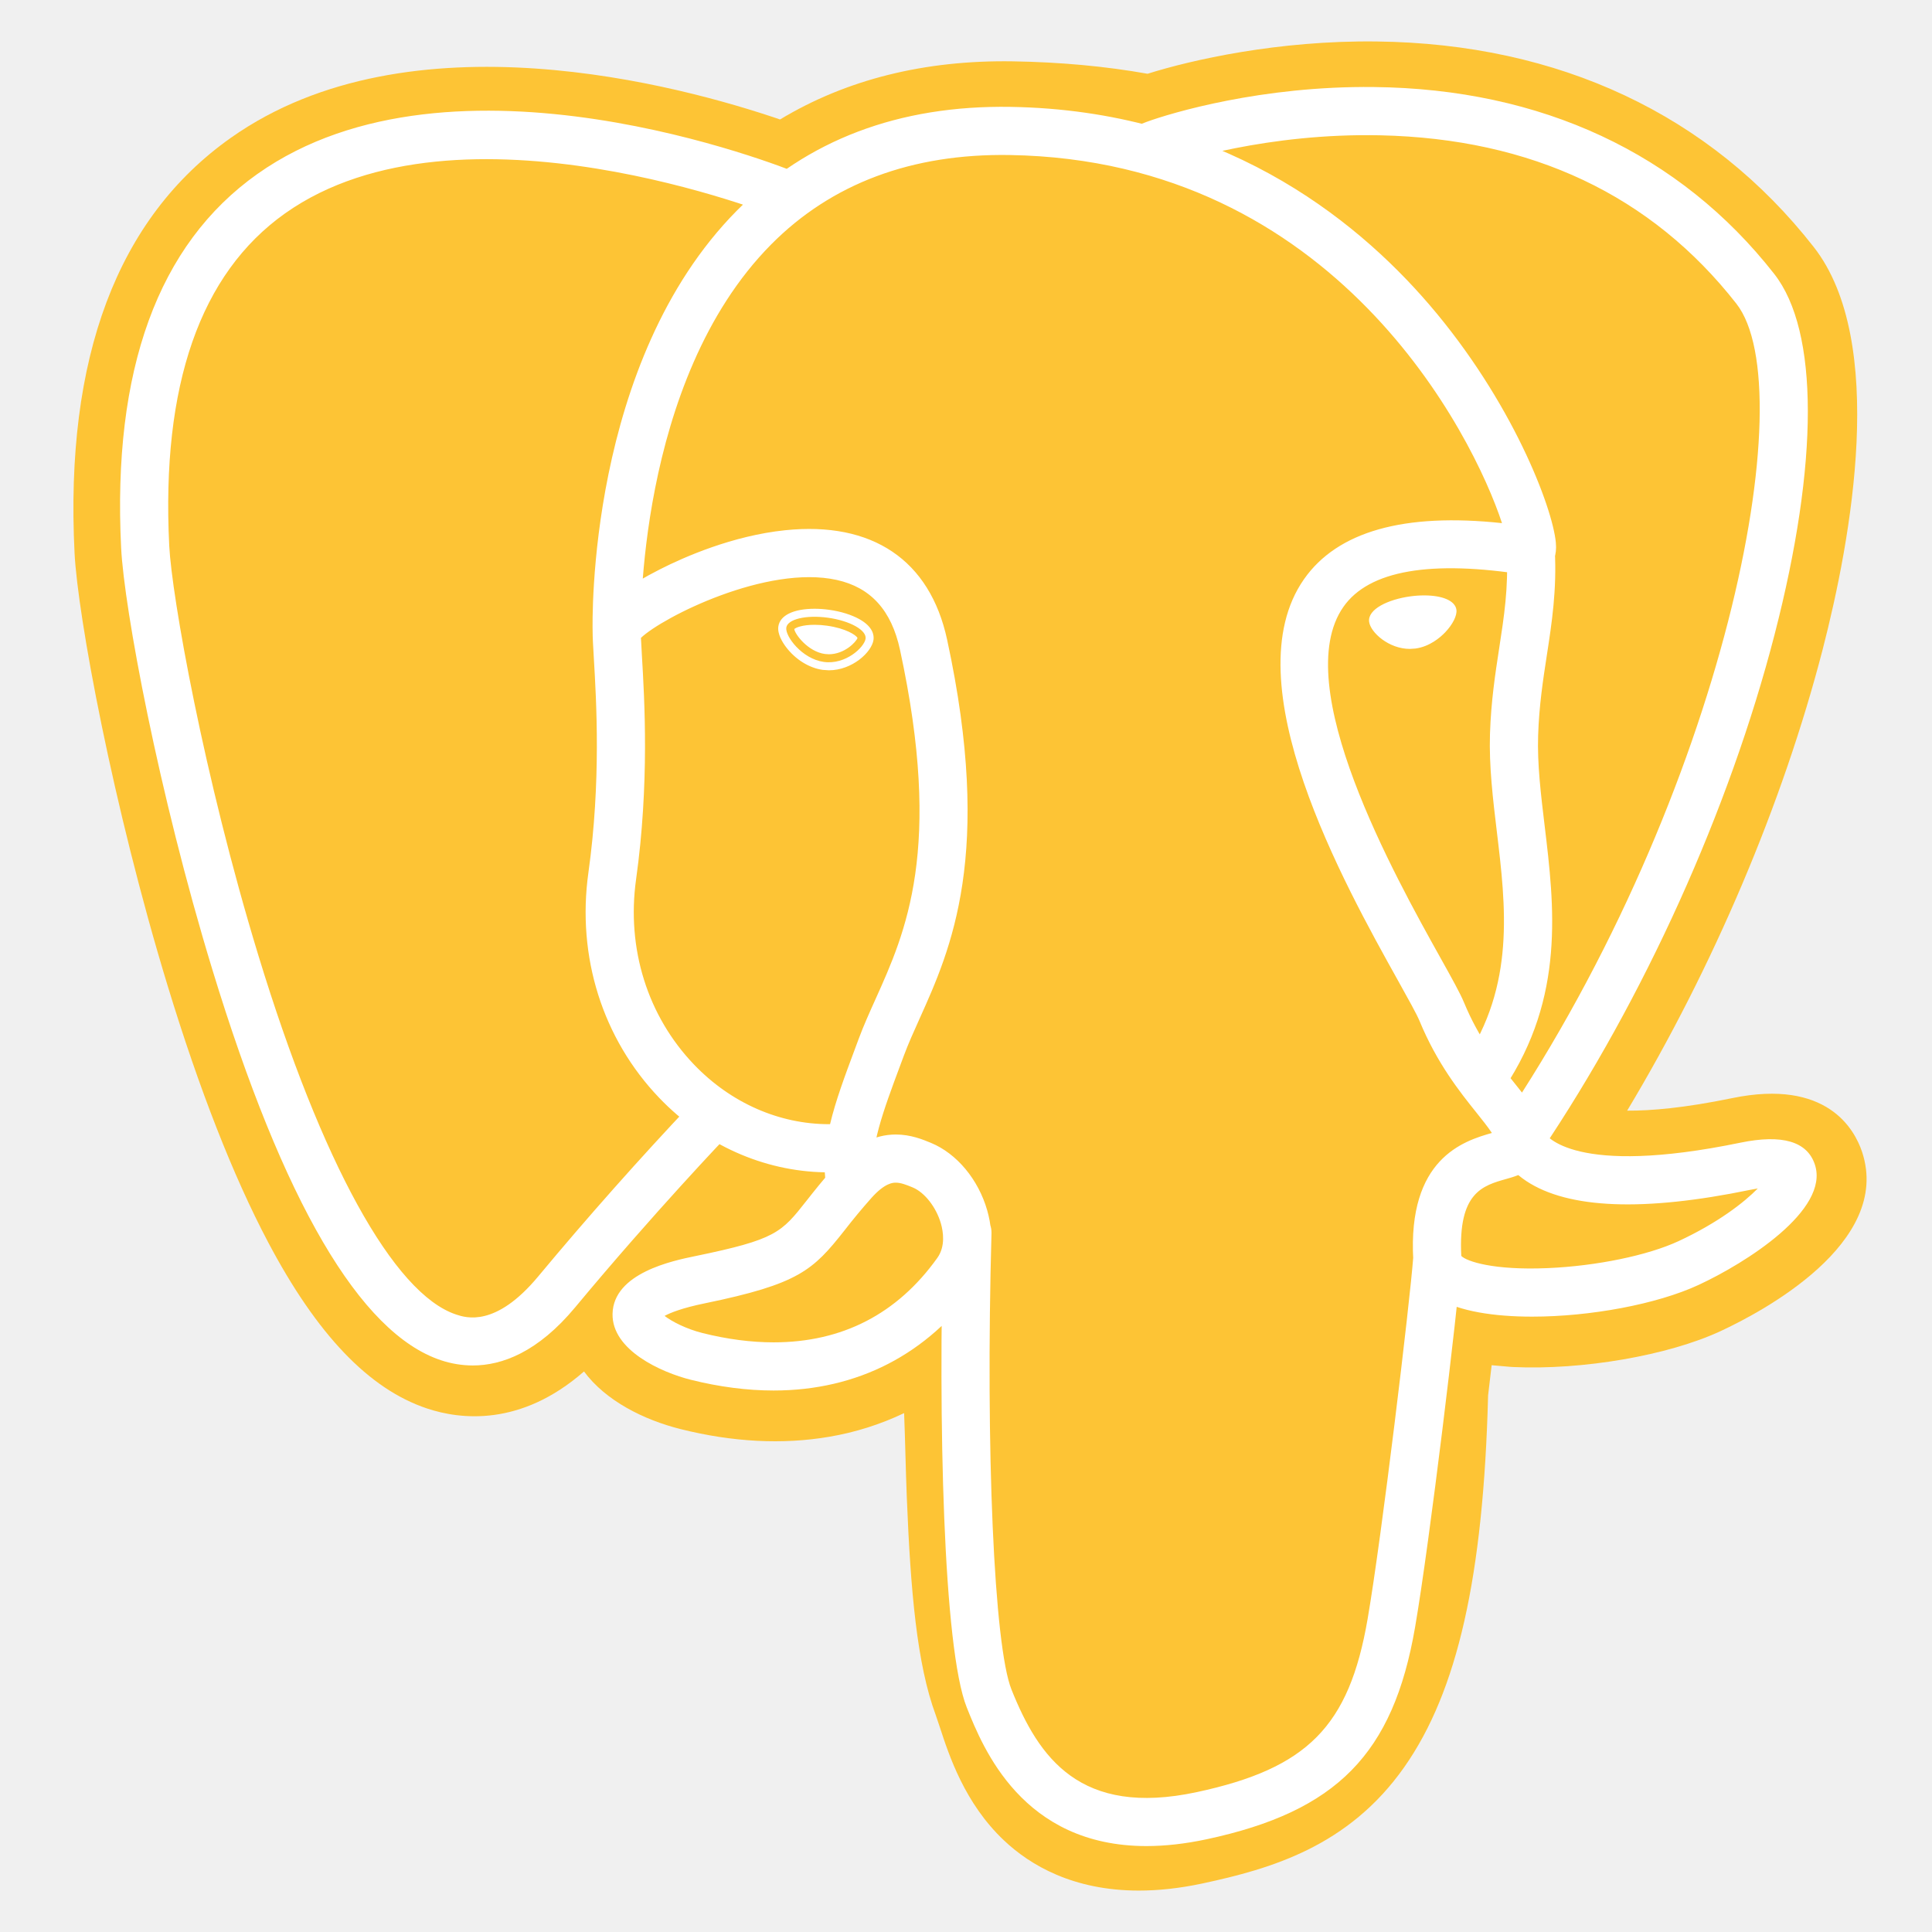
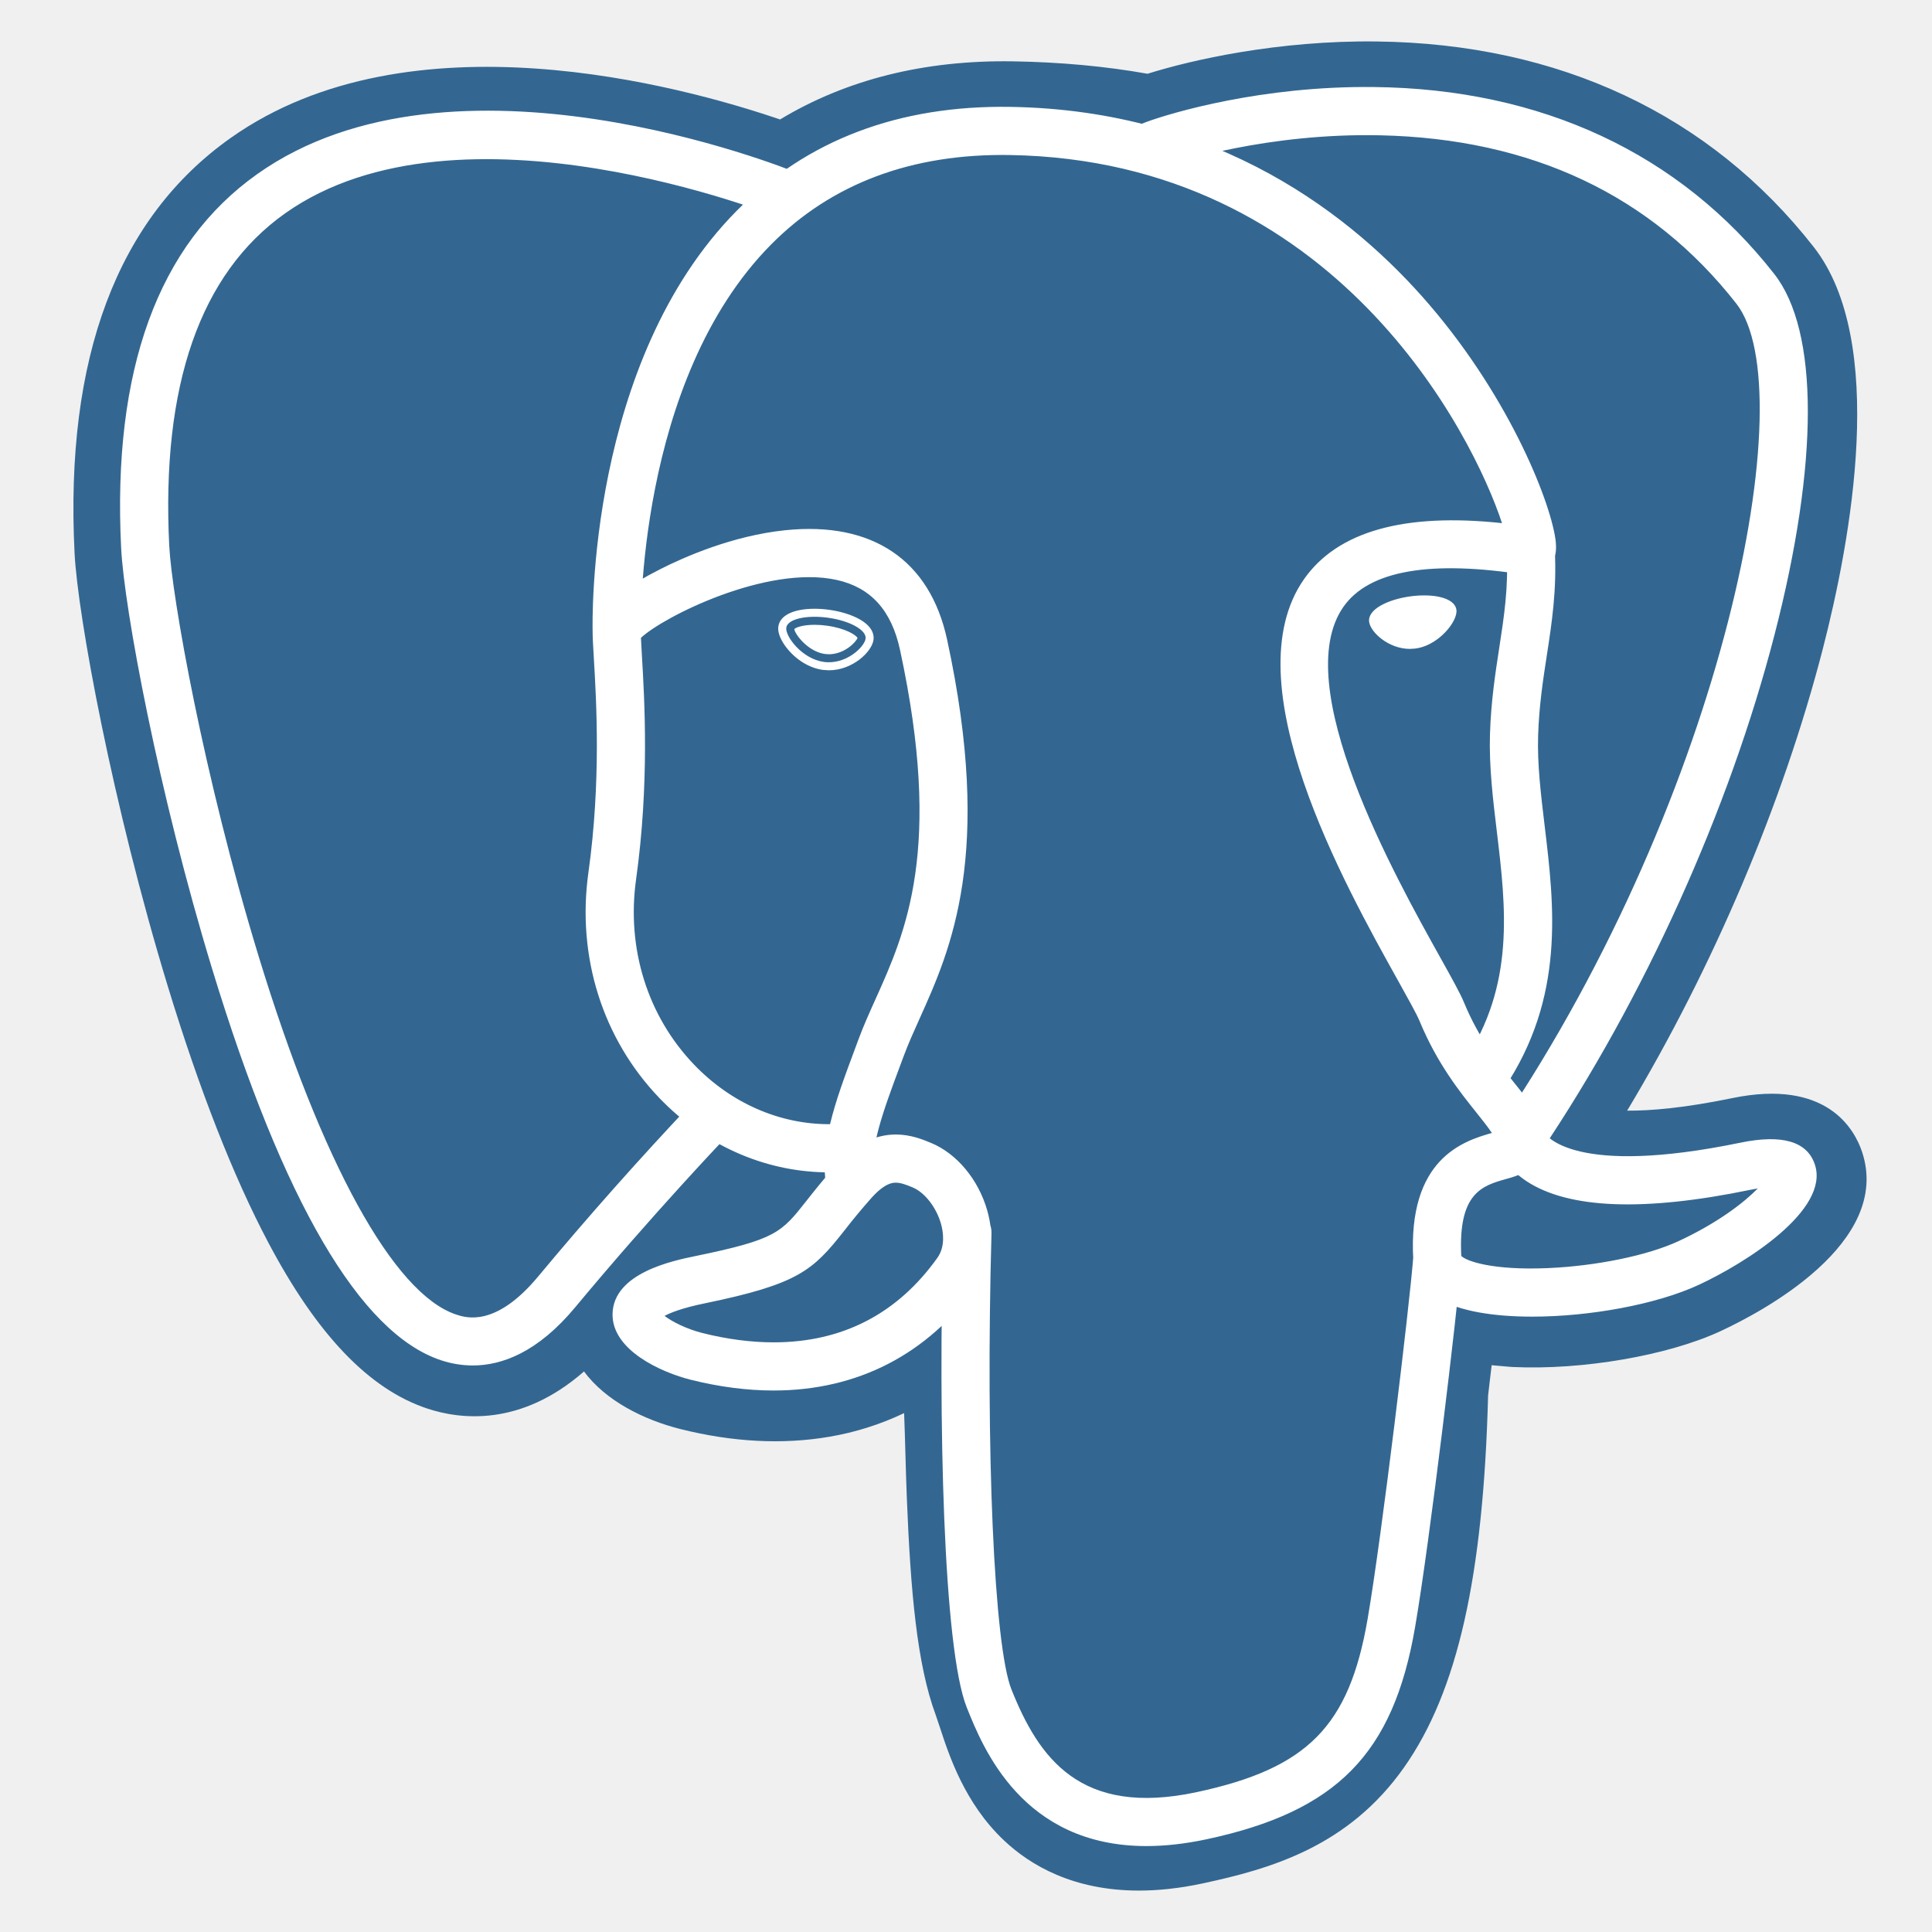
<svg xmlns="http://www.w3.org/2000/svg" viewBox="0 0 128 128">
-   <path fill="#FDC435" d="M93.809 92.112c.785-6.533.55-7.492 5.416-6.433l1.235.108c3.742.17 8.637-.602 11.513-1.938 6.191-2.873 9.861-7.668 3.758-6.409-13.924 2.873-14.881-1.842-14.881-1.842 14.703-21.815 20.849-49.508 15.543-56.287-14.47-18.489-39.517-9.746-39.936-9.52l-.134.025c-2.751-.571-5.83-.912-9.289-.968-6.301-.104-11.082 1.652-14.709 4.402 0 0-44.683-18.409-42.604 23.151.442 8.841 12.672 66.898 27.26 49.362 5.332-6.412 10.484-11.834 10.484-11.834 2.558 1.699 5.622 2.567 8.834 2.255l.249-.212c-.078.796-.044 1.575.099 2.497-3.757 4.199-2.653 4.936-10.166 6.482-7.602 1.566-3.136 4.355-.221 5.084 3.535.884 11.712 2.136 17.238-5.598l-.22.882c1.474 1.18 1.375 8.477 1.583 13.69.209 5.214.558 10.079 1.621 12.948 1.063 2.868 2.317 10.256 12.191 8.14 8.252-1.764 14.561-4.309 15.136-27.985" />
-   <path fill="#FDC435" d="M75.458 125.256c-4.367 0-7.211-1.689-8.938-3.32-2.607-2.46-3.641-5.629-4.259-7.522l-.267-.79c-1.244-3.358-1.666-8.193-1.916-14.419-.038-.935-.064-1.898-.093-2.919-.021-.747-.047-1.684-.085-2.664a18.8 18.8 0 01-4.962 1.568c-3.079.526-6.389.356-9.84-.507-2.435-.609-4.965-1.871-6.407-3.82-4.203 3.681-8.212 3.182-10.396 2.453-3.853-1.285-7.301-4.896-10.542-11.037-2.309-4.375-4.542-10.075-6.638-16.943-3.65-11.96-5.969-24.557-6.175-28.693C4.292 23.698 7.777 14.44 15.296 9.129 27.157.751 45.128 5.678 51.68 7.915c4.402-2.653 9.581-3.944 15.433-3.851 3.143.051 6.136.327 8.916.823 2.9-.912 8.628-2.221 15.185-2.139 12.081.144 22.092 4.852 28.949 13.615 4.894 6.252 2.474 19.381.597 26.651-2.642 10.226-7.271 21.102-12.957 30.57 1.544.011 3.781-.174 6.961-.831 6.274-1.295 8.109 2.069 8.607 3.575 1.995 6.042-6.677 10.608-9.382 11.864-3.466 1.609-9.117 2.589-13.745 2.377l-.202-.013-1.216-.107-.12 1.014-.116.991c-.311 11.999-2.025 19.598-5.552 24.619-3.697 5.264-8.835 6.739-13.361 7.709-1.544.33-2.947.474-4.219.474zm-9.19-43.671c2.819 2.256 3.066 6.501 3.287 14.434.028.99.054 1.927.089 2.802.106 2.65.355 8.855 1.327 11.477.137.371.26.747.39 1.146 1.083 3.316 1.626 4.979 6.309 3.978 3.931-.843 5.952-1.599 7.534-3.851 2.299-3.274 3.585-9.86 3.821-19.575l4.783.116-4.75-.57.14-1.186c.455-3.91.783-6.734 3.396-8.602 2.097-1.498 4.486-1.353 6.389-1.01-2.091-1.58-2.669-3.433-2.823-4.193l-.399-1.965 1.121-1.663c6.457-9.58 11.781-21.354 14.609-32.304 2.906-11.251 2.02-17.226 1.134-18.356-11.729-14.987-32.068-8.799-34.192-8.097l-.359.194-1.8.335-.922-.191c-2.542-.528-5.366-.82-8.393-.869-4.756-.08-8.593 1.044-11.739 3.431l-2.183 1.655-2.533-1.043c-5.412-2.213-21.308-6.662-29.696-.721-4.656 3.298-6.777 9.76-6.305 19.207.156 3.119 2.275 14.926 5.771 26.377 4.831 15.825 9.221 21.082 11.054 21.693.32.108 1.15-.537 1.976-1.529a270.708 270.708 0 0110.694-12.07l2.77-2.915 3.349 2.225c1.35.897 2.839 1.406 4.368 1.502l7.987-6.812-1.157 11.808c-.026.265-.039.626.065 1.296l.348 2.238-1.51 1.688-.174.196 4.388 2.025 1.836-2.301z" />
-   <path fill="#FDC435" d="M115.731 77.44c-13.925 2.873-14.882-1.842-14.882-1.842 14.703-21.816 20.849-49.51 15.545-56.287C101.924.823 76.875 9.566 76.457 9.793l-.135.024c-2.751-.571-5.83-.911-9.291-.967-6.301-.103-11.08 1.652-14.707 4.402 0 0-44.684-18.408-42.606 23.151.442 8.842 12.672 66.899 27.26 49.363 5.332-6.412 10.483-11.834 10.483-11.834 2.559 1.699 5.622 2.567 8.833 2.255l.25-.212c-.078.796-.042 1.575.1 2.497-3.758 4.199-2.654 4.936-10.167 6.482-7.602 1.566-3.136 4.355-.22 5.084 3.534.884 11.712 2.136 17.237-5.598l-.221.882c1.473 1.18 2.507 7.672 2.334 13.557-.174 5.885-.29 9.926.871 13.082 1.16 3.156 2.316 10.256 12.192 8.14 8.252-1.768 12.528-6.351 13.124-13.995.422-5.435 1.377-4.631 1.438-9.49l.767-2.3c.884-7.367.14-9.743 5.225-8.638l1.235.108c3.742.17 8.639-.602 11.514-1.938 6.19-2.871 9.861-7.667 3.758-6.408z" />
+   <path fill="#336791" d="M93.809 92.112c.785-6.533.55-7.492 5.416-6.433l1.235.108c3.742.17 8.637-.602 11.513-1.938 6.191-2.873 9.861-7.668 3.758-6.409-13.924 2.873-14.881-1.842-14.881-1.842 14.703-21.815 20.849-49.508 15.543-56.287-14.47-18.489-39.517-9.746-39.936-9.52l-.134.025c-2.751-.571-5.83-.912-9.289-.968-6.301-.104-11.082 1.652-14.709 4.402 0 0-44.683-18.409-42.604 23.151.442 8.841 12.672 66.898 27.26 49.362 5.332-6.412 10.484-11.834 10.484-11.834 2.558 1.699 5.622 2.567 8.834 2.255l.249-.212c-.078.796-.044 1.575.099 2.497-3.757 4.199-2.653 4.936-10.166 6.482-7.602 1.566-3.136 4.355-.221 5.084 3.535.884 11.712 2.136 17.238-5.598l-.22.882c1.474 1.18 1.375 8.477 1.583 13.69.209 5.214.558 10.079 1.621 12.948 1.063 2.868 2.317 10.256 12.191 8.14 8.252-1.764 14.561-4.309 15.136-27.985" />
+   <path fill="#336791" d="M75.458 125.256c-4.367 0-7.211-1.689-8.938-3.32-2.607-2.46-3.641-5.629-4.259-7.522l-.267-.79c-1.244-3.358-1.666-8.193-1.916-14.419-.038-.935-.064-1.898-.093-2.919-.021-.747-.047-1.684-.085-2.664a18.8 18.8 0 01-4.962 1.568c-3.079.526-6.389.356-9.84-.507-2.435-.609-4.965-1.871-6.407-3.82-4.203 3.681-8.212 3.182-10.396 2.453-3.853-1.285-7.301-4.896-10.542-11.037-2.309-4.375-4.542-10.075-6.638-16.943-3.65-11.96-5.969-24.557-6.175-28.693C4.292 23.698 7.777 14.44 15.296 9.129 27.157.751 45.128 5.678 51.68 7.915c4.402-2.653 9.581-3.944 15.433-3.851 3.143.051 6.136.327 8.916.823 2.9-.912 8.628-2.221 15.185-2.139 12.081.144 22.092 4.852 28.949 13.615 4.894 6.252 2.474 19.381.597 26.651-2.642 10.226-7.271 21.102-12.957 30.57 1.544.011 3.781-.174 6.961-.831 6.274-1.295 8.109 2.069 8.607 3.575 1.995 6.042-6.677 10.608-9.382 11.864-3.466 1.609-9.117 2.589-13.745 2.377l-.202-.013-1.216-.107-.12 1.014-.116.991c-.311 11.999-2.025 19.598-5.552 24.619-3.697 5.264-8.835 6.739-13.361 7.709-1.544.33-2.947.474-4.219.474zm-9.19-43.671c2.819 2.256 3.066 6.501 3.287 14.434.028.99.054 1.927.089 2.802.106 2.65.355 8.855 1.327 11.477.137.371.26.747.39 1.146 1.083 3.316 1.626 4.979 6.309 3.978 3.931-.843 5.952-1.599 7.534-3.851 2.299-3.274 3.585-9.86 3.821-19.575l4.783.116-4.75-.57.14-1.186c.455-3.91.783-6.734 3.396-8.602 2.097-1.498 4.486-1.353 6.389-1.01-2.091-1.58-2.669-3.433-2.823-4.193l-.399-1.965 1.121-1.663c6.457-9.58 11.781-21.354 14.609-32.304 2.906-11.251 2.02-17.226 1.134-18.356-11.729-14.987-32.068-8.799-34.192-8.097l-.359.194-1.8.335-.922-.191c-2.542-.528-5.366-.82-8.393-.869-4.756-.08-8.593 1.044-11.739 3.431l-2.183 1.655-2.533-1.043c-5.412-2.213-21.308-6.662-29.696-.721-4.656 3.298-6.777 9.76-6.305 19.207.156 3.119 2.275 14.926 5.771 26.377 4.831 15.825 9.221 21.082 11.054 21.693.32.108 1.15-.537 1.976-1.529a270.708 270.708 0 0110.694-12.07l2.77-2.915 3.349 2.225c1.35.897 2.839 1.406 4.368 1.502l7.987-6.812-1.157 11.808c-.026.265-.039.626.065 1.296l.348 2.238-1.51 1.688-.174.196 4.388 2.025 1.836-2.301z" />
+   <path fill="#336791" d="M115.731 77.44c-13.925 2.873-14.882-1.842-14.882-1.842 14.703-21.816 20.849-49.51 15.545-56.287C101.924.823 76.875 9.566 76.457 9.793l-.135.024c-2.751-.571-5.83-.911-9.291-.967-6.301-.103-11.08 1.652-14.707 4.402 0 0-44.684-18.408-42.606 23.151.442 8.842 12.672 66.899 27.26 49.363 5.332-6.412 10.483-11.834 10.483-11.834 2.559 1.699 5.622 2.567 8.833 2.255l.25-.212c-.078.796-.042 1.575.1 2.497-3.758 4.199-2.654 4.936-10.167 6.482-7.602 1.566-3.136 4.355-.22 5.084 3.534.884 11.712 2.136 17.237-5.598l-.221.882c1.473 1.18 2.507 7.672 2.334 13.557-.174 5.885-.29 9.926.871 13.082 1.16 3.156 2.316 10.256 12.192 8.14 8.252-1.768 12.528-6.351 13.124-13.995.422-5.435 1.377-4.631 1.438-9.49l.767-2.3c.884-7.367.14-9.743 5.225-8.638l1.235.108c3.742.17 8.639-.602 11.514-1.938 6.19-2.871 9.861-7.667 3.758-6.408z" />
  <path fill="#fff" d="M75.957 122.307c-8.232 0-10.84-6.519-11.907-9.185-1.562-3.907-1.899-19.069-1.551-31.503a1.59 1.59 0 011.64-1.55 1.594 1.594 0 011.55 1.639c-.401 14.341.168 27.337 1.324 30.229 1.804 4.509 4.54 8.453 12.275 6.796 7.343-1.575 10.093-4.359 11.318-11.46.94-5.449 2.799-20.951 3.028-24.01a1.593 1.593 0 011.71-1.472 1.597 1.597 0 011.472 1.71c-.239 3.185-2.089 18.657-3.065 24.315-1.446 8.387-5.185 12.191-13.794 14.037-1.463.313-2.792.453-4 .454zM31.321 90.466a6.71 6.71 0 01-2.116-.35c-5.347-1.784-10.44-10.492-15.138-25.885-3.576-11.717-5.842-23.947-6.041-27.922-.589-11.784 2.445-20.121 9.02-24.778 13.007-9.216 34.888-.44 35.813-.062a1.596 1.596 0 01-1.207 2.955c-.211-.086-21.193-8.492-32.768-.285-5.622 3.986-8.203 11.392-7.672 22.011.167 3.349 2.284 15.285 5.906 27.149 4.194 13.742 8.967 22.413 13.096 23.79.648.216 2.62.873 5.439-2.517A245.272 245.272 0 0145.88 73.046a1.596 1.596 0 012.304 2.208c-.048.05-4.847 5.067-10.077 11.359-2.477 2.979-4.851 3.853-6.786 3.853zm69.429-13.445a1.596 1.596 0 01-1.322-2.487c14.863-22.055 20.08-48.704 15.612-54.414-5.624-7.186-13.565-10.939-23.604-11.156-7.433-.16-13.341 1.738-14.307 2.069l-.243.099c-.971.305-1.716-.227-1.997-.849a1.6 1.6 0 01.631-2.025c.046-.027.192-.089.429-.176l-.021.006.021-.007c1.641-.601 7.639-2.4 15.068-2.315 11.108.118 20.284 4.401 26.534 12.388 2.957 3.779 2.964 12.485.019 23.887-3.002 11.625-8.651 24.118-15.497 34.277-.306.457-.81.703-1.323.703zm.76 10.21c-2.538 0-4.813-.358-6.175-1.174-1.4-.839-1.667-1.979-1.702-2.584-.382-6.71 3.32-7.878 5.208-8.411-.263-.398-.637-.866-1.024-1.349-1.101-1.376-2.609-3.26-3.771-6.078-.182-.44-.752-1.463-1.412-2.648-3.579-6.418-11.026-19.773-6.242-26.612 2.214-3.165 6.623-4.411 13.119-3.716C97.6 28.837 88.5 10.625 66.907 10.271c-6.494-.108-11.82 1.889-15.822 5.93-8.96 9.049-8.636 25.422-8.631 25.586a1.595 1.595 0 11-3.19.084c-.02-.727-.354-17.909 9.554-27.916C53.455 9.272 59.559 6.96 66.96 7.081c13.814.227 22.706 7.25 27.732 13.101 5.479 6.377 8.165 13.411 8.386 15.759.165 1.746-1.088 2.095-1.341 2.147l-.576.013c-6.375-1.021-10.465-.312-12.156 2.104-3.639 5.201 3.406 17.834 6.414 23.229.768 1.376 1.322 2.371 1.576 2.985.988 2.396 2.277 4.006 3.312 5.3.911 1.138 1.7 2.125 1.982 3.283.131.23 1.99 2.98 13.021.703 2.765-.57 4.423-.083 4.93 1.45.997 3.015-4.597 6.532-7.694 7.97-2.775 1.29-7.204 2.106-11.036 2.106zm-4.696-4.021c.35.353 2.101.962 5.727.806 3.224-.138 6.624-.839 8.664-1.786 2.609-1.212 4.351-2.567 5.253-3.492l-.5.092c-7.053 1.456-12.042 1.262-14.828-.577a6.162 6.162 0 01-.54-.401c-.302.119-.581.197-.78.253-1.58.443-3.214.902-2.996 5.105zm-45.562 8.915c-1.752 0-3.596-.239-5.479-.71-1.951-.488-5.24-1.957-5.19-4.37.057-2.707 3.994-3.519 5.476-3.824 5.354-1.103 5.703-1.545 7.376-3.67.488-.619 1.095-1.39 1.923-2.314 1.229-1.376 2.572-2.073 3.992-2.073.989 0 1.8.335 2.336.558 1.708.708 3.133 2.42 3.719 4.467.529 1.847.276 3.625-.71 5.006-3.237 4.533-7.886 6.93-13.443 6.93zm-7.222-4.943c.481.372 1.445.869 2.518 1.137 1.631.408 3.213.615 4.705.615 4.546 0 8.196-1.882 10.847-5.594.553-.774.387-1.757.239-2.274-.31-1.083-1.08-2.068-1.873-2.397-.43-.178-.787-.314-1.115-.314-.176 0-.712 0-1.614 1.009a41.146 41.146 0 00-1.794 2.162c-2.084 2.646-3.039 3.544-9.239 4.821-1.513.31-2.289.626-2.674.835zm12.269-7.36a1.596 1.596 0 01-1.575-1.354 8.218 8.218 0 01-.08-.799c-4.064-.076-7.985-1.82-10.962-4.926-3.764-3.927-5.477-9.368-4.699-14.927.845-6.037.529-11.366.359-14.229-.047-.796-.081-1.371-.079-1.769.003-.505.013-1.844 4.489-4.113 1.592-.807 4.784-2.215 8.271-2.576 5.777-.597 9.585 1.976 10.725 7.246 3.077 14.228.244 20.521-1.825 25.117-.385.856-.749 1.664-1.04 2.447l-.257.69c-1.093 2.931-2.038 5.463-1.748 7.354a1.595 1.595 0 01-1.335 1.819l-.244.02zM42.464 42.26l.062 1.139c.176 2.974.504 8.508-.384 14.86-.641 4.585.759 9.06 3.843 12.276 2.437 2.542 5.644 3.945 8.94 3.945h.068c.369-1.555.982-3.197 1.642-4.966l.255-.686c.329-.884.714-1.74 1.122-2.646 1.991-4.424 4.47-9.931 1.615-23.132-.565-2.615-1.936-4.128-4.189-4.627-4.628-1.022-11.525 2.459-12.974 3.837zm9.63-.677c-.08.564 1.033 2.07 2.485 2.271 1.449.203 2.689-.975 2.768-1.539.079-.564-1.033-1.186-2.485-1.388-1.451-.202-2.691.092-2.768.656zm2.818 2.826l-.407-.028c-.9-.125-1.81-.692-2.433-1.518-.219-.29-.576-.852-.505-1.354.101-.736.999-1.177 2.4-1.177.313 0 .639.023.967.069.766.106 1.477.327 2.002.62.91.508.977 1.075.936 1.368-.112.813-1.405 2.02-2.96 2.02zm-2.289-2.732c.045.348.907 1.496 2.029 1.651l.261.018c1.036 0 1.81-.815 1.901-1.082-.096-.182-.762-.634-2.025-.81a5.823 5.823 0 00-.821-.059c-.812 0-1.243.183-1.345.282zm43.605-1.245c.079.564-1.033 2.07-2.484 2.272-1.45.202-2.691-.975-2.771-1.539-.076-.564 1.036-1.187 2.486-1.388 1.45-.203 2.689.092 2.769.655zm-2.819 2.56c-1.396 0-2.601-1.086-2.7-1.791-.115-.846 1.278-1.489 2.712-1.688.316-.044.629-.066.93-.066 1.238 0 2.058.363 2.14.949.053.379-.238.964-.739 1.492-.331.347-1.026.948-1.973 1.079l-.37.025zm.943-3.013c-.276 0-.564.021-.856.061-1.441.201-2.301.779-2.259 1.089.048.341.968 1.332 2.173 1.332l.297-.021c.787-.109 1.378-.623 1.66-.919.443-.465.619-.903.598-1.052-.028-.198-.56-.49-1.613-.49zm3.965 32.843a1.594 1.594 0 01-1.324-2.483c3.398-5.075 2.776-10.25 2.175-15.255-.257-2.132-.521-4.337-.453-6.453.07-2.177.347-3.973.614-5.71.317-2.058.617-4.002.493-6.31a1.595 1.595 0 113.186-.172c.142 2.638-.197 4.838-.525 6.967-.253 1.643-.515 3.342-.578 5.327-.061 1.874.178 3.864.431 5.97.64 5.322 1.365 11.354-2.691 17.411a1.596 1.596 0 01-1.328.708z" />
</svg>
